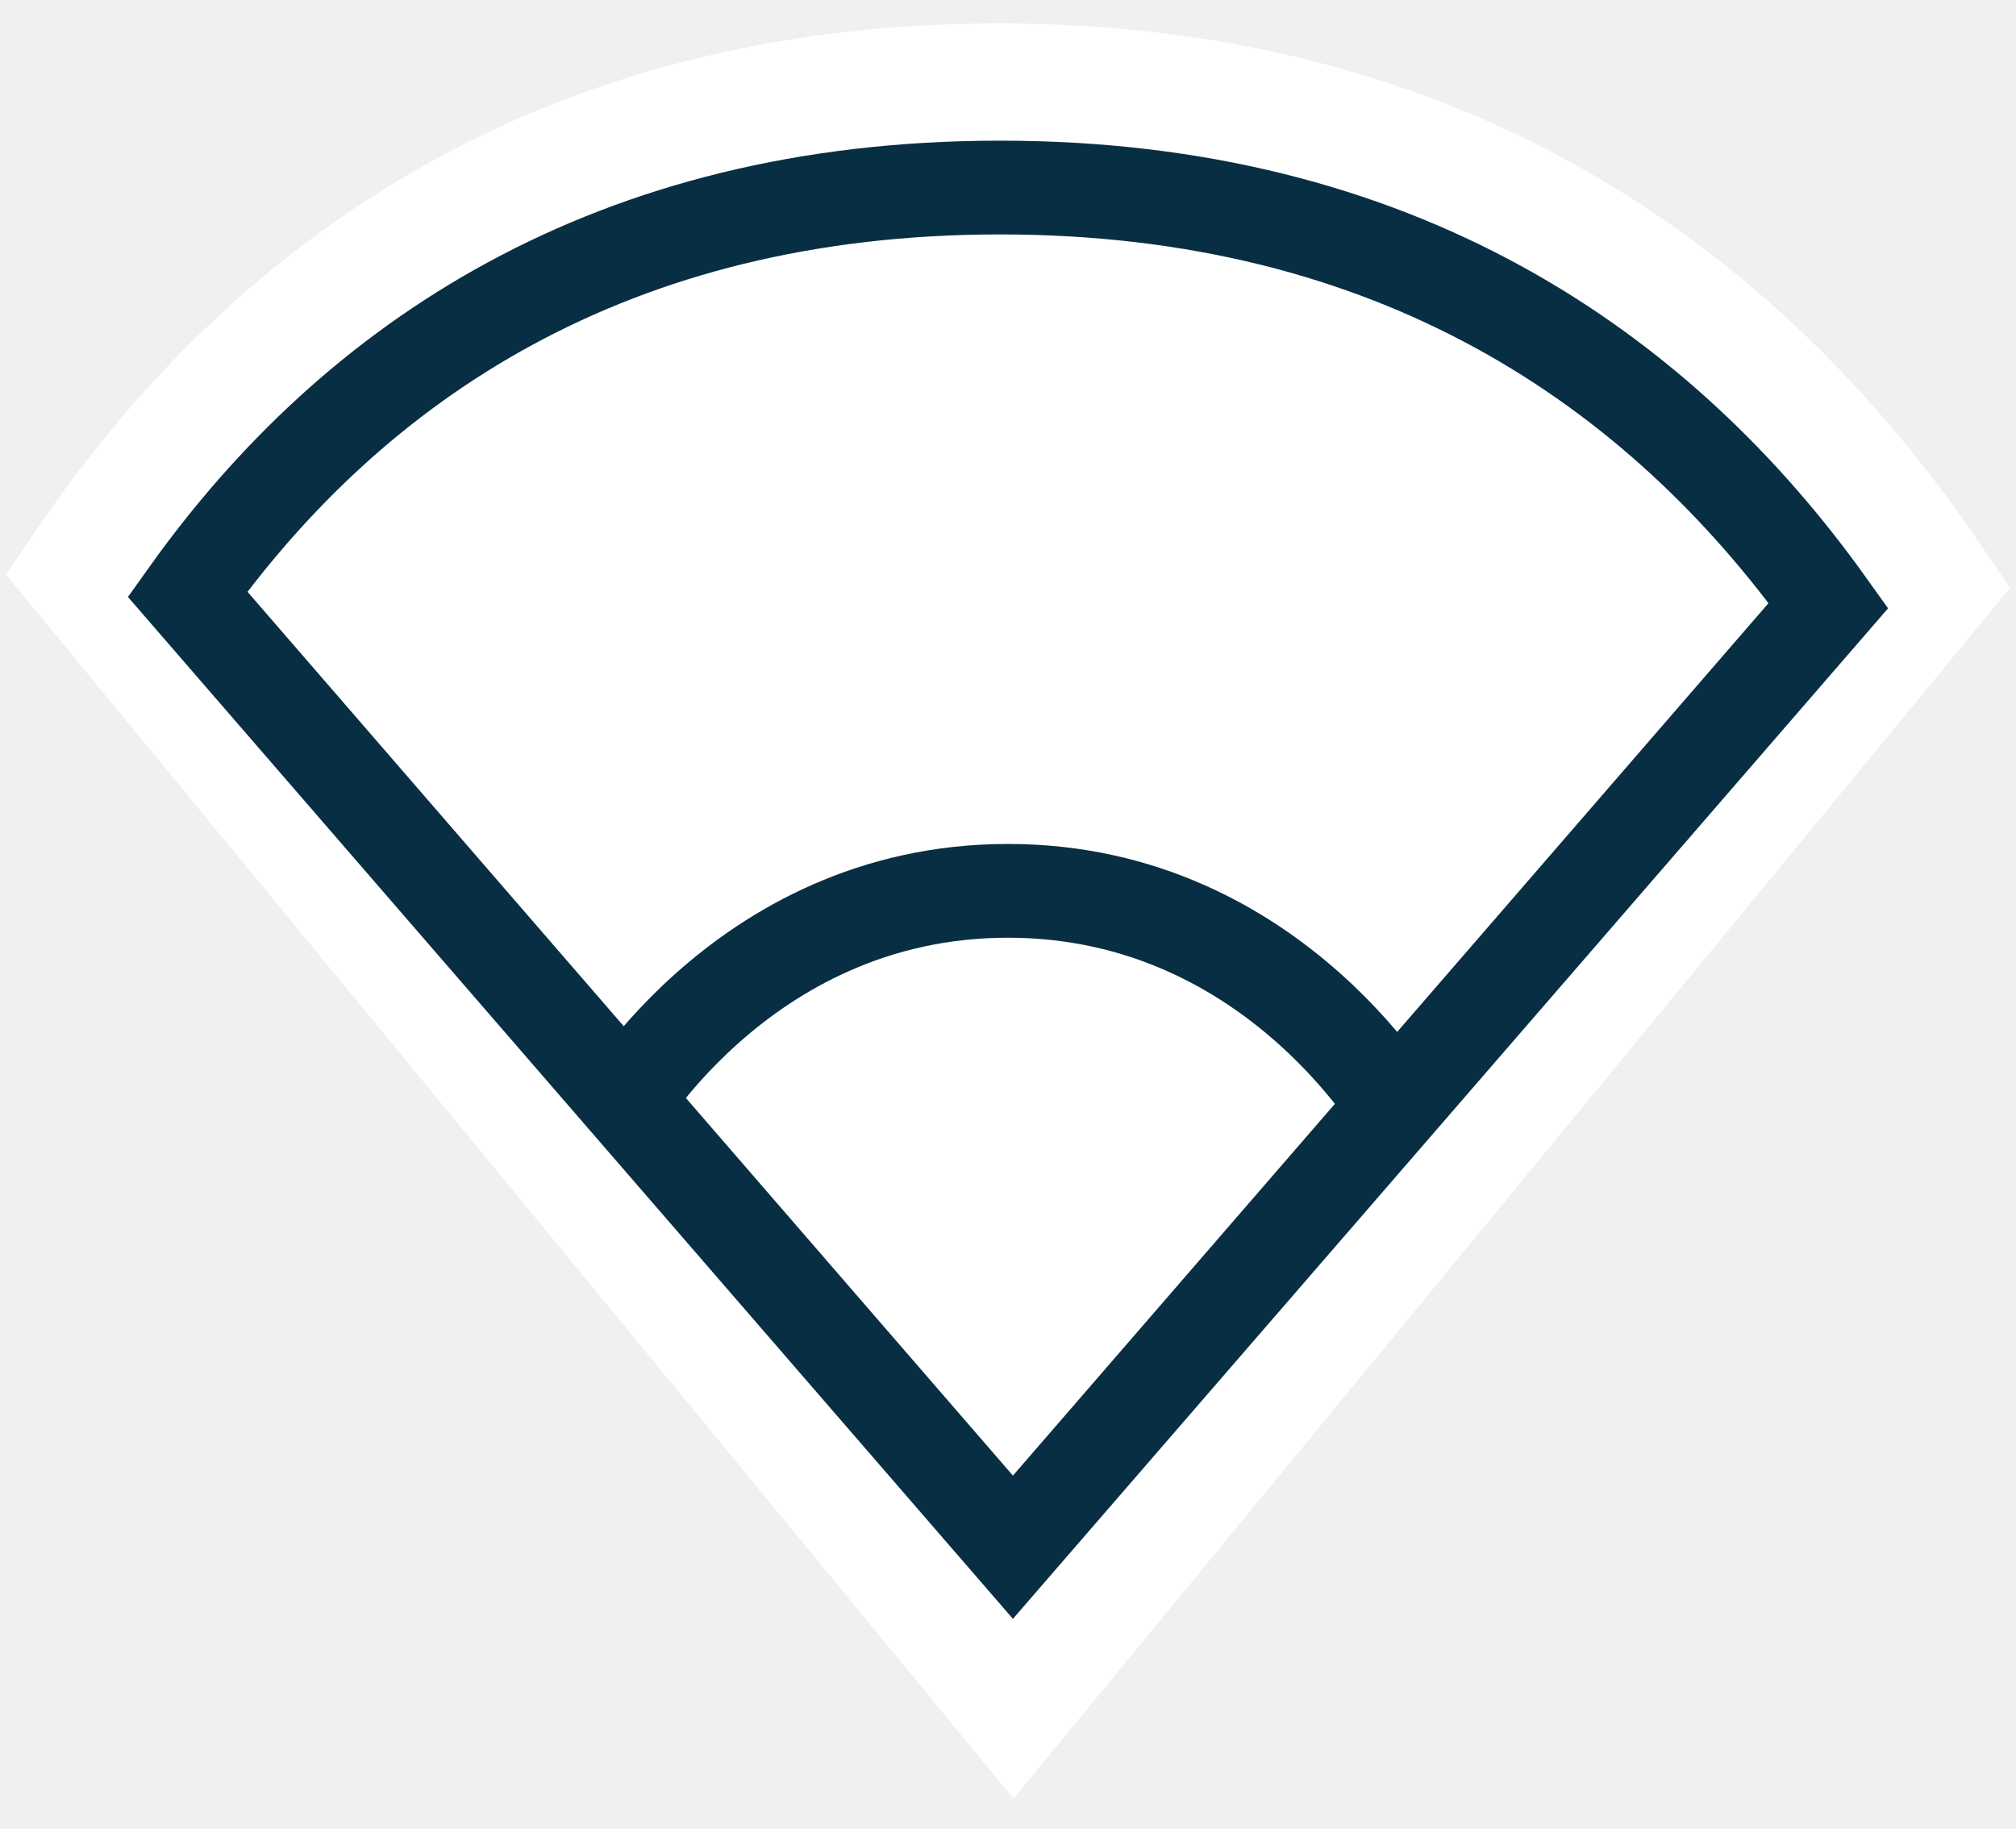
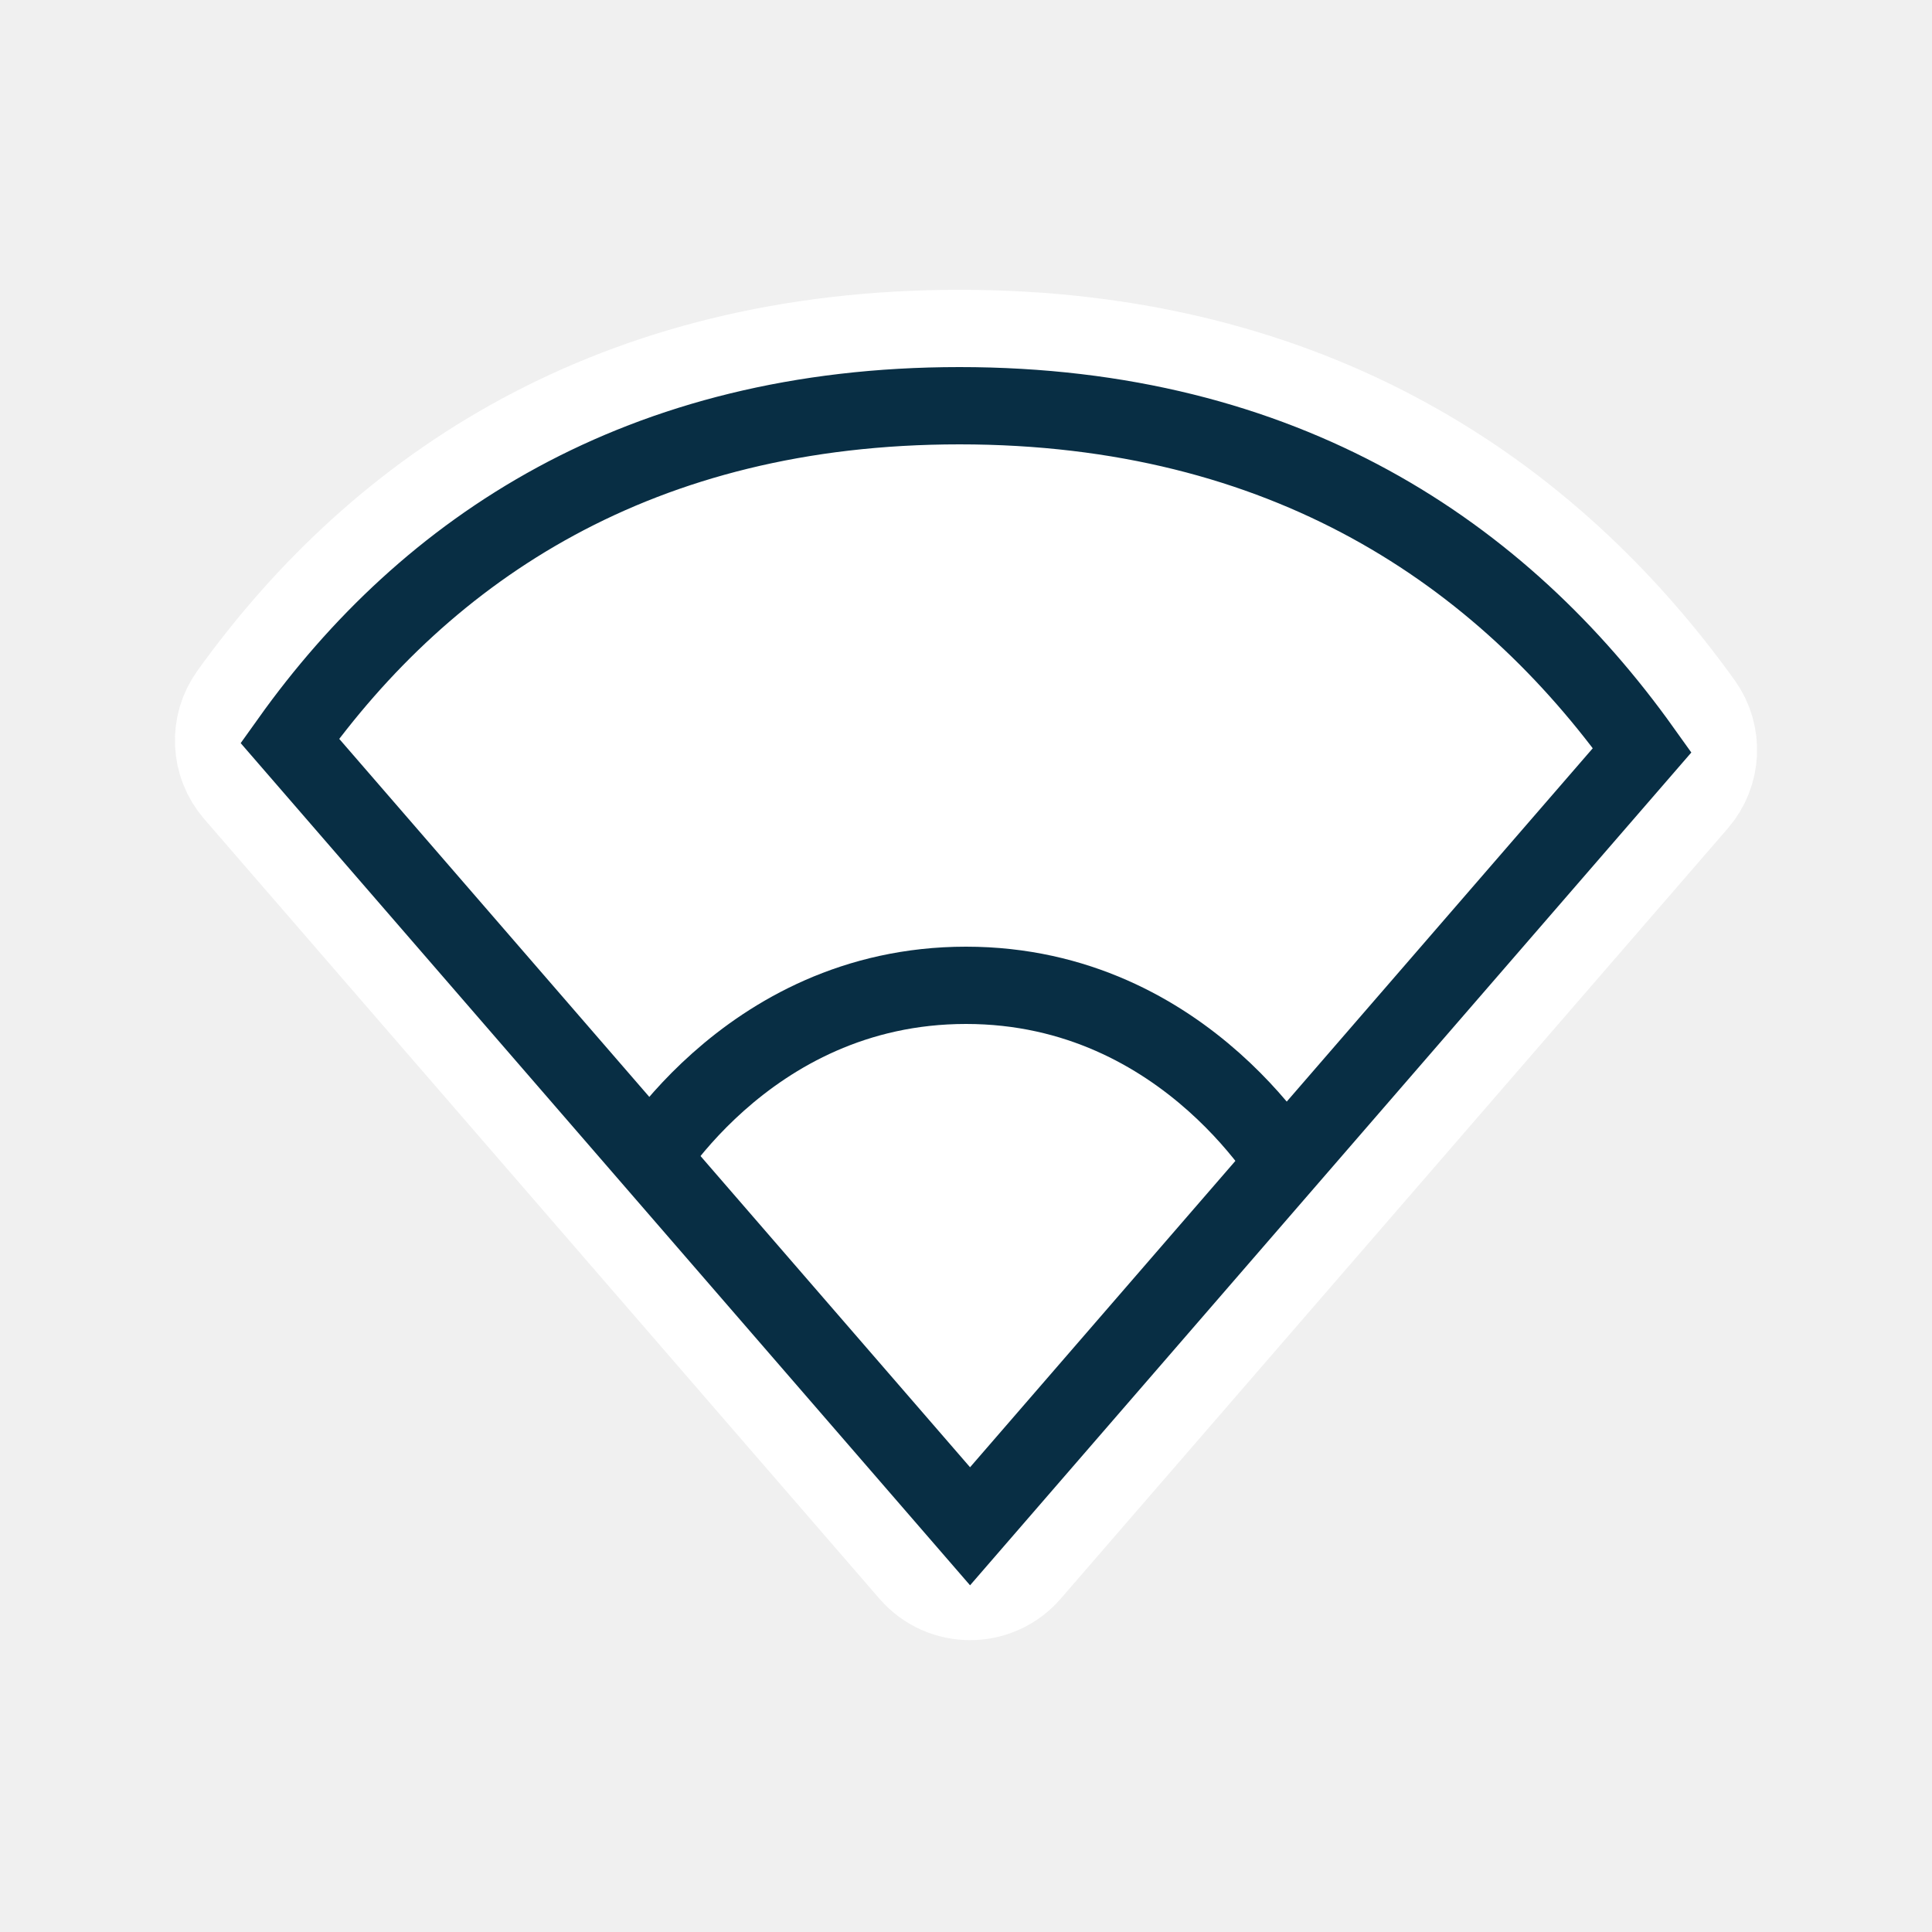
- <svg xmlns="http://www.w3.org/2000/svg" width="43" height="39" viewBox="0 0 43 39" fill="none">
-   <path d="M21.31 2C12.078 2 5.953 6.338 2 12.167L21.617 36L41 12.452C36.947 6.48 30.693 2 21.31 2Z" fill="white" stroke="white" stroke-width="3" />
-   <path d="M21.33 4C13.044 4 7.547 7.7 4 12.672L21.605 33L39 12.915C35.363 7.821 29.75 4 21.33 4Z" fill="white" stroke="#082E44" stroke-width="2" />
-   <path d="M13 24C13 24 15.732 19 21.5 19C27.268 19 30 24 30 24" stroke="#082E44" stroke-width="2" />
+ <svg xmlns="http://www.w3.org/2000/svg" width="50" height="50" viewBox="0 0 50 50" fill="none">
+   <path d="M6.328 18.233L6.328 18.233C5.893 18.837 5.935 19.656 6.418 20.213L6.418 20.213L23.896 40.395C24.534 41.131 25.677 41.131 26.315 40.395L43.582 20.456L43.582 20.456C44.065 19.899 44.107 19.08 43.672 18.475C39.785 13.067 33.752 9 24.83 9C16.051 9 10.13 12.939 6.328 18.233Z" fill="white" stroke="white" stroke-width="3" />
+   <path d="M24.83 10.5C16.544 10.5 11.047 14.2 7.5 19.172L25.105 39.5L42.5 19.415C38.863 14.321 33.25 10.5 24.83 10.5Z" fill="white" stroke="#082E44" stroke-width="2" />
+   <path d="M16.5 30.5C16.5 30.5 19.232 25.5 25 25.5C30.768 25.5 33.5 30.5 33.5 30.5" stroke="#082E44" stroke-width="2" />
</svg>
